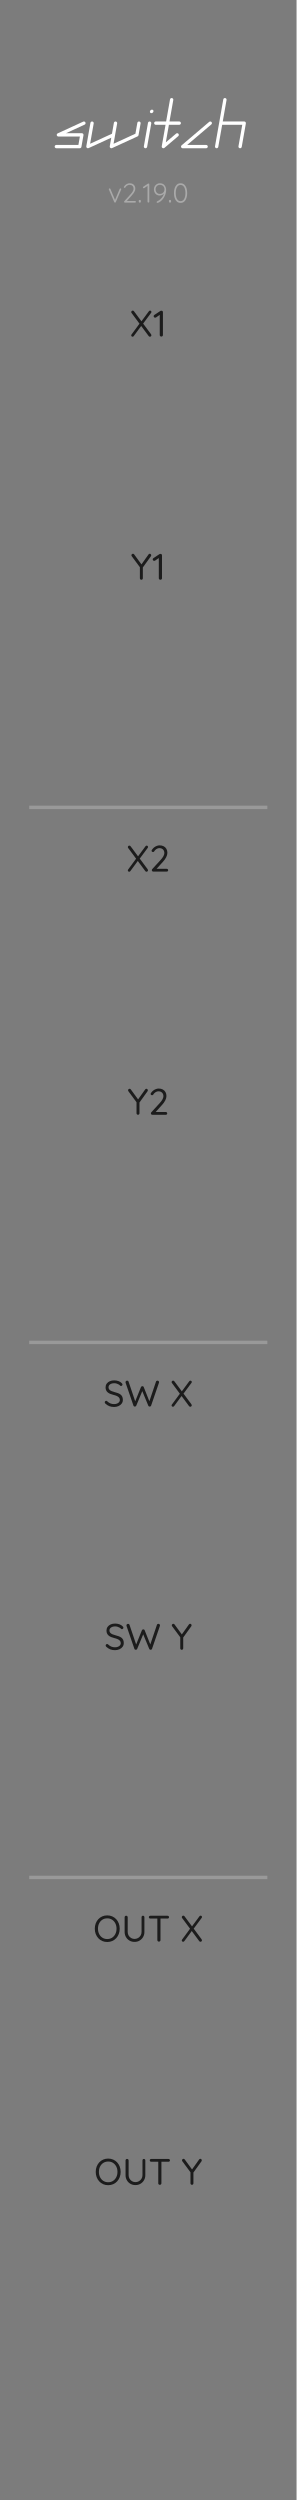
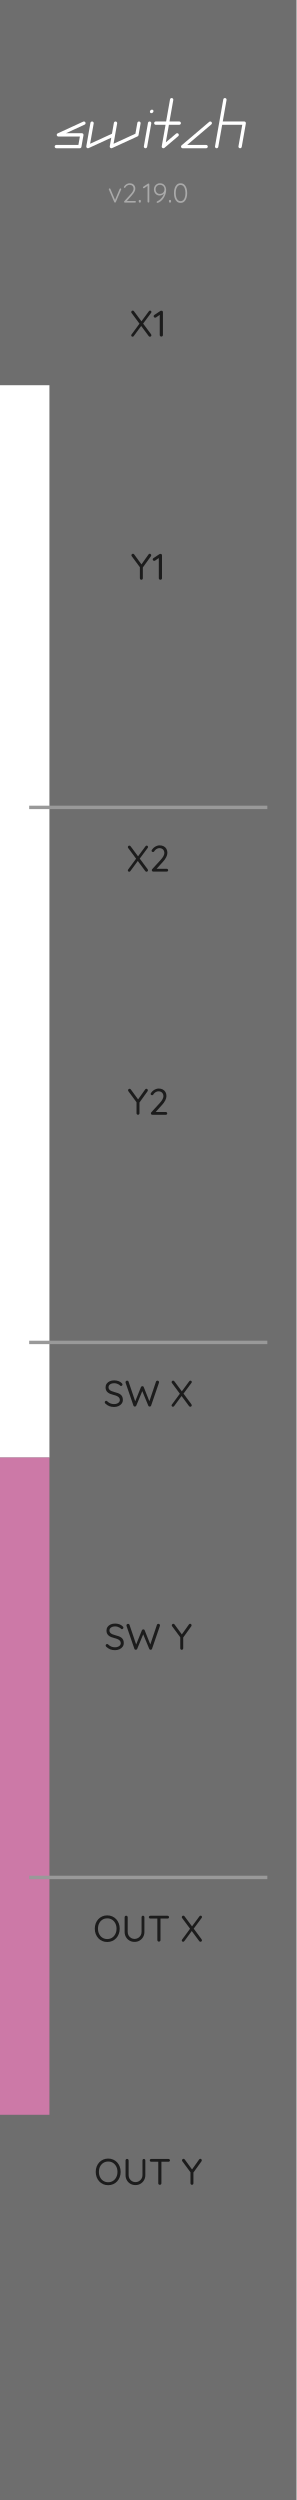
<svg xmlns="http://www.w3.org/2000/svg" width="15.24mm" height="128.5mm" viewBox="0 0 15.24 128.5">
-   <rect width="15.24" height="128.5" fill="#7c7c7c" />
+   <rect width="15.24" height="128.5" fill="#6e6e6e" />
+   <g id="palette-badge">
+     <rect x="0.000" y="19.800" width="2.540" height="55.118" fill="#FFFFFF" stroke="none" />
+     <rect x="0.000" y="74.918" width="2.540" height="33.782" fill="#CC79A7" stroke="none" />
+   </g>
  <line x1="1.50" y1="41.50" x2="13.74" y2="41.50" stroke="#999999" stroke-width="0.176" />
  <line x1="1.50" y1="69.00" x2="13.74" y2="69.00" stroke="#999999" stroke-width="0.176" />
  <line x1="1.50" y1="96.50" x2="13.74" y2="96.50" stroke="#999999" stroke-width="0.176" />
  <g transform="translate(2.688, 7.620) scale(0.0036, -0.0036)">
    <path d="M 473.1 368.4 C 467.6 380.3 453.6 385.5 441.7 380.0 L 77.3 212.6 C 67.2 208.0 61.7 196.9 64.1 186.0 C 66.4 175.2 76.1 167.4 87.2 167.4 H 393.8 L 372.7 47.4 H 57.7 C 44.6 47.4 34.0 36.8 34.0 23.7 C 34.0 10.6 44.6 1.5e-05 57.7 1.5e-05 H 392.5 C 404.0 1.5e-05 413.9 8.3 415.8 19.6 L 445.4 187.0 C 446.6 193.9 444.7 201.0 440.2 206.3 C 435.7 211.7 429.0 214.8 422.0 214.8 H 195.5 L 461.5 337.0 C 473.3 342.5 478.5 356.5 473.1 368.4 Z" fill="#ffffff" />
  </g>
  <g transform="translate(4.312, 7.620) scale(0.0036, -0.0036)">
    <path d="M 790.5 381.9 C 777.7 384.1 765.4 375.5 763.1 362.6 L 735.7 207.4 L 423.7 64.1 L 474.9 354.4 C 477.2 367.3 468.6 379.6 455.7 381.9 C 442.8 384.1 430.5 375.5 428.3 362.6 L 400.9 207.4 L 88.9 64.1 L 140.0 354.4 C 142.3 367.3 133.7 379.6 120.8 381.9 C 108.0 384.1 95.7 375.5 93.4 362.6 L 34.4 27.8 C 32.8 19.1 36.2 10.3 43.2 4.9 C 47.4 1.7 52.5 0.0 57.7 0.0 C 61.0 0.0 64.4 0.7 67.6 2.2 L 390.9 150.7 L 369.2 27.8 C 367.7 19.1 371.1 10.3 378.1 4.9 C 382.3 1.7 387.4 0.0 392.5 0.0 C 395.9 0.0 399.3 0.7 402.4 2.2 L 766.8 169.6 C 773.8 172.8 778.9 179.3 780.2 187.0 L 809.7 354.4 C 812.0 367.3 803.4 379.6 790.5 381.9 Z" fill="#ffffff" />
  </g>
  <g transform="translate(7.141, 7.620) scale(0.0036, -0.0036)">
    <path d="M 156.8 381.9 C 144.0 384.1 131.7 375.5 129.4 362.6 L 70.4 27.8 C 68.1 14.9 76.7 2.6 89.6 0.4 C 91.0 0.1 92.3 0.0 93.7 0.0 C 105.0 0.0 115.0 8.1 117.0 19.6 L 176.1 354.4 C 178.3 367.3 169.7 379.6 156.8 381.9 Z M 186.7 551.1 C 172.8 551.1 159.5 539.8 157.1 526.0 C 154.6 512.1 163.9 500.8 177.8 500.8 C 191.7 500.8 204.9 512.1 207.4 526.0 C 209.9 539.8 200.6 551.1 186.7 551.1 Z" fill="#ffffff" />
  </g>
  <g transform="translate(7.800, 7.620) scale(0.0036, -0.0036)">
    <path d="M 392.5 382.2 H 253.3 L 307.5 689.3 C 309.7 702.1 301.1 714.4 288.3 716.7 C 275.4 718.9 263.1 710.4 260.8 697.5 L 205.2 382.2 H 57.7 C 44.6 382.2 34.0 371.6 34.0 358.5 C 34.0 345.5 44.6 334.8 57.7 334.8 H 196.9 L 142.7 27.8 C 141.0 18.0 145.6 8.1 154.3 3.1 C 158.0 1.0 162.0 -1.5e-05 166.1 -1.5e-05 C 171.6 -1.5e-05 177.0 1.9 181.4 5.6 L 378.4 173.1 C 388.3 181.5 389.5 196.5 381.1 206.4 C 372.6 216.4 357.6 217.6 347.7 209.1 L 200.8 84.3 L 245.0 334.8 H 392.5 C 405.6 334.8 416.2 345.5 416.2 358.5 C 416.2 371.6 405.6 382.2 392.5 382.2 Z" fill="#ffffff" />
  </g>
  <g transform="translate(9.211, 7.620) scale(0.0036, -0.0036)">
    <path d="M 461.6 373.9 C 453.1 383.8 438.2 385.0 428.2 376.6 L 34.3 41.7 C 26.8 35.3 24.0 24.8 27.4 15.5 C 30.9 6.2 39.7 -1.5e-05 49.7 -1.5e-05 H 384.5 C 397.6 -1.5e-05 408.2 10.6 408.2 23.7 C 408.2 36.8 397.6 47.4 384.5 47.4 H 114.1 L 458.9 340.5 C 468.9 349.0 470.1 363.9 461.6 373.9 Z" fill="#ffffff" />
  </g>
  <g transform="translate(10.928, 7.620) scale(0.0036, -0.0036)">
    <path d="M 469.7 373.8 C 465.2 379.1 458.6 382.2 451.6 382.2 H 144.9 L 199.1 689.3 C 201.4 702.2 192.8 714.4 179.9 716.7 C 167.0 718.9 154.7 710.4 152.4 697.5 L 34.4 27.8 C 32.1 14.9 40.7 2.6 53.6 0.4 C 55.0 0.1 56.3 0.0 57.7 0.0 C 69.0 0.0 79.0 8.1 81.0 19.6 L 136.6 334.9 H 423.4 L 369.2 27.8 C 366.9 14.9 375.5 2.6 388.4 0.4 C 389.8 0.1 391.2 0.0 392.6 0.0 C 403.8 0.0 413.8 8.1 415.9 19.6 L 474.9 354.4 C 476.1 361.3 474.2 368.4 469.7 373.8 Z" fill="#ffffff" />
  </g>
  <g transform="translate(5.542, 10.414) scale(0.0014, -0.0014)">
    <path d="M 67.0 522.0 Q 52.0 522.0 44.0 513.0 Q 36.0 504.0 36.0 493.0 Q 36.0 489.0 37.0 485.0 Q 38.0 481.0 39.0 479.0 L 236.0 19.0 Q 240.0 10.0 248.5 4.5 Q 257.0 -1.0 266.0 0.0 Q 285.0 1.0 293.0 19.0 L 489.0 479.0 Q 490.0 483.0 491.5 486.5 Q 493.0 490.0 493.0 496.0 Q 493.0 508.0 484.0 514.5 Q 475.0 521.0 465.0 521.0 Q 444.0 522.0 436.0 502.0 L 265.2 97.4 L 95.0 502.0 Q 91.0 512.0 83.0 517.0 Q 75.0 522.0 67.0 522.0 Z" fill="#aaaaaa" />
  </g>
  <g transform="translate(6.283, 10.414) scale(0.0014, -0.0014)">
    <path d="M 474.0 58.0 H 166.7 L 351.0 265.0 Q 415.0 336.0 447.5 397.5 Q 480.0 459.0 480.0 511.0 Q 480.0 572.0 454.5 616.5 Q 429.0 661.0 382.5 685.5 Q 336.0 710.0 272.0 710.0 Q 234.0 710.0 194.5 694.5 Q 155.0 679.0 123.0 653.0 Q 91.0 627.0 73.0 596.0 Q 66.0 587.0 62.5 580.0 Q 59.0 573.0 59.0 566.0 Q 59.0 555.0 68.0 547.5 Q 77.0 540.0 89.0 540.0 Q 97.0 540.0 103.5 544.0 Q 110.0 548.0 116.0 558.0 Q 129.0 585.0 152.5 606.0 Q 176.0 627.0 206.5 640.0 Q 237.0 653.0 268.0 653.0 Q 336.0 653.0 376.0 613.0 Q 416.0 573.0 416.0 507.0 Q 416.0 467.0 388.5 416.5 Q 361.0 366.0 306.0 306.0 L 75.0 51.0 Q 67.0 41.0 67.0 30.0 Q 67.0 15.0 76.5 7.5 Q 86.0 0.0 99.0 0.0 H 474.0 Q 486.0 0.0 494.5 8.0 Q 503.0 16.0 503.0 29.0 Q 503.0 41.0 494.5 49.5 Q 486.0 58.0 474.0 58.0 Z" fill="#aaaaaa" />
  </g>
  <g transform="translate(7.059, 10.414) scale(0.0014, -0.0014)">
    <path d="M 87.0 0.0 H 94.0 Q 111.0 0.0 120.0 11.0 Q 129.0 22.0 129.0 39.0 V 60.0 Q 129.0 78.0 120.0 88.0 Q 111.0 98.0 94.0 98.0 H 87.0 Q 70.0 98.0 61.0 88.0 Q 52.0 78.0 52.0 60.0 V 39.0 Q 52.0 22.0 61.0 11.0 Q 70.0 0.0 87.0 0.0 Z" fill="#aaaaaa" />
  </g>
  <g transform="translate(7.312, 10.414) scale(0.0014, -0.0014)">
    <path d="M 226.0 0.0 Q 240.0 0.0 249.0 9.0 Q 258.0 18.0 258.0 30.0 V 670.0 Q 258.0 682.0 251.0 690.5 Q 244.0 699.0 231.0 700.0 Q 226.0 701.0 219.5 700.0 Q 213.0 699.0 207.0 695.0 L 40.0 584.0 Q 24.0 575.0 24.0 559.0 Q 24.0 547.0 33.5 537.0 Q 43.0 527.0 55.0 527.0 Q 64.0 527.0 72.0 533.0 L 194.0 614.6 V 30.0 Q 194.0 18.0 203.0 9.0 Q 212.0 0.0 226.0 0.0 Z" fill="#aaaaaa" />
  </g>
  <g transform="translate(7.830, 10.414) scale(0.0014, -0.0014)">
    <path d="M 277.0 711.0 Q 214.0 711.0 164.5 679.5 Q 115.0 648.0 86.5 597.0 Q 58.0 546.0 58.0 487.0 Q 58.0 427.0 83.0 375.0 Q 108.0 323.0 154.5 291.5 Q 201.0 260.0 265.0 260.0 Q 308.0 260.0 344.5 274.5 Q 381.0 289.0 410.0 315.0 Q 420.2 324.2 429.0 334.1 Q 414.5 280.8 383.5 230.5 Q 345.0 168.0 292.0 120.5 Q 239.0 73.0 182.0 49.0 Q 170.0 45.0 164.0 37.5 Q 158.0 30.0 158.0 20.0 Q 158.0 6.0 167.5 -2.5 Q 177.0 -11.0 189.0 -11.0 Q 194.0 -11.0 202.0 -9.0 Q 262.0 13.0 311.0 53.0 Q 360.0 93.0 396.5 143.0 Q 433.0 193.0 457.5 248.5 Q 482.0 304.0 494.5 358.5 Q 507.0 413.0 507.0 461.0 Q 507.0 508.0 493.0 553.0 Q 479.0 598.0 451.0 633.5 Q 423.0 669.0 379.5 690.0 Q 336.0 711.0 277.0 711.0 Z M 279.0 653.0 Q 332.0 653.0 369.0 630.0 Q 406.0 607.0 426.0 570.0 Q 446.0 533.0 446.0 490.0 Q 446.0 443.0 425.0 404.0 Q 404.0 365.0 366.0 341.5 Q 328.0 318.0 274.0 318.0 Q 224.0 318.0 189.0 341.5 Q 154.0 365.0 136.5 404.0 Q 119.0 443.0 119.0 487.0 Q 119.0 536.0 139.5 573.5 Q 160.0 611.0 196.0 632.0 Q 232.0 653.0 279.0 653.0 Z" fill="#aaaaaa" />
  </g>
  <g transform="translate(8.611, 10.414) scale(0.0014, -0.0014)">
    <path d="M 87.0 0.0 H 94.0 Q 111.0 0.0 120.0 11.0 Q 129.0 22.0 129.0 39.0 V 60.0 Q 129.0 78.0 120.0 88.0 Q 111.0 98.0 94.0 98.0 H 87.0 Q 70.0 98.0 61.0 88.0 Q 52.0 78.0 52.0 60.0 V 39.0 Q 52.0 22.0 61.0 11.0 Q 70.0 0.0 87.0 0.0 Z" fill="#aaaaaa" />
  </g>
  <g transform="translate(8.865, 10.414) scale(0.0014, -0.0014)">
    <path d="M 297.0 -10.0 Q 379.0 -10.0 432.5 38.0 Q 486.0 86.0 513.0 167.5 Q 540.0 249.0 540.0 350.0 Q 540.0 452.0 513.0 533.5 Q 486.0 615.0 432.5 662.5 Q 379.0 710.0 297.0 710.0 Q 217.0 710.0 163.0 662.5 Q 109.0 615.0 82.0 533.5 Q 55.0 452.0 55.0 350.0 Q 55.0 249.0 82.0 167.5 Q 109.0 86.0 163.0 38.0 Q 217.0 -10.0 297.0 -10.0 Z M 297.0 52.0 Q 239.0 52.0 199.5 89.0 Q 160.0 126.0 139.5 193.5 Q 119.0 261.0 119.0 350.0 Q 119.0 440.0 139.5 507.5 Q 160.0 575.0 199.5 612.0 Q 239.0 649.0 297.0 649.0 Q 356.0 649.0 395.5 612.0 Q 435.0 575.0 455.5 507.5 Q 476.0 440.0 476.0 350.0 Q 476.0 261.0 455.5 193.5 Q 435.0 126.0 395.5 89.0 Q 356.0 52.0 297.0 52.0 Z" fill="#aaaaaa" />
  </g>
  <g transform="translate(6.672, 17.300) scale(0.0019, -0.0019)">
    <path d="M 547.0 703.0 Q 528.0 703.0 515.0 684.0 L 314.7 413.0 L 112.0 686.0 Q 100.0 703.0 79.0 703.0 Q 64.0 703.0 51.5 691.5 Q 39.0 680.0 39.0 663.0 Q 39.0 649.0 47.0 639.0 L 261.8 349.2 L 48.0 58.0 Q 38.0 45.0 38.0 31.0 Q 38.0 19.0 48.5 7.5 Q 59.0 -4.0 75.0 -4.0 Q 95.0 -4.0 107.0 14.0 L 307.7 287.2 L 511.0 13.0 Q 524.0 -4.0 544.0 -4.0 Q 558.0 -4.0 571.0 7.0 Q 584.0 18.0 584.0 36.0 Q 584.0 49.0 576.0 61.0 L 360.6 351.2 L 576.0 642.0 Q 585.0 654.0 585.0 667.0 Q 585.0 681.0 573.5 692.0 Q 562.0 703.0 547.0 703.0 Z" fill="#1c1c1c" />
  </g>
  <g transform="translate(7.854, 17.300) scale(0.0019, -0.0019)">
    <path d="M 230.0 0.0 Q 249.0 0.0 261.5 12.0 Q 274.0 24.0 274.0 41.0 V 660.0 Q 274.0 677.0 263.5 688.5 Q 253.0 700.0 235.0 700.0 Q 227.0 701.0 219.0 699.0 Q 211.0 697.0 203.0 692.0 L 44.0 587.0 Q 23.0 574.0 23.0 552.0 Q 23.0 536.0 35.0 523.5 Q 47.0 511.0 64.0 511.0 Q 77.0 511.0 87.0 518.0 L 188.0 587.7 V 41.0 Q 188.0 24.0 200.0 12.0 Q 212.0 0.0 230.0 0.0 Z" fill="#1c1c1c" />
  </g>
  <g transform="translate(6.719, 29.800) scale(0.0019, -0.0019)">
    <path d="M 514.0 704.0 Q 494.0 704.0 481.0 684.0 L 290.3 415.7 L 94.0 685.0 Q 81.0 704.0 61.0 704.0 Q 47.0 704.0 33.0 692.5 Q 19.0 681.0 19.0 664.0 Q 19.0 657.0 21.5 649.5 Q 24.0 642.0 30.0 634.0 L 248.0 339.5 V 41.0 Q 248.0 24.0 259.5 12.0 Q 271.0 0.0 289.0 0.0 Q 305.0 0.0 316.5 12.0 Q 328.0 24.0 328.0 41.0 V 333.1 L 547.0 638.0 Q 551.0 644.0 552.5 650.5 Q 554.0 657.0 554.0 663.0 Q 554.0 679.0 542.5 691.5 Q 531.0 704.0 514.0 704.0 Z" fill="#1c1c1c" />
  </g>
  <g transform="translate(7.806, 29.800) scale(0.0019, -0.0019)">
    <path d="M 230.0 0.0 Q 249.0 0.0 261.5 12.0 Q 274.0 24.0 274.0 41.0 V 660.0 Q 274.0 677.0 263.5 688.5 Q 253.0 700.0 235.0 700.0 Q 227.0 701.0 219.0 699.0 Q 211.0 697.0 203.0 692.0 L 44.0 587.0 Q 23.0 574.0 23.0 552.0 Q 23.0 536.0 35.0 523.5 Q 47.0 511.0 64.0 511.0 Q 77.0 511.0 87.0 518.0 L 188.0 587.7 V 41.0 Q 188.0 24.0 200.0 12.0 Q 212.0 0.0 230.0 0.0 Z" fill="#1c1c1c" />
  </g>
  <g transform="translate(6.498, 44.800) scale(0.0019, -0.0019)">
    <path d="M 547.0 703.0 Q 528.0 703.0 515.0 684.0 L 314.7 413.0 L 112.0 686.0 Q 100.0 703.0 79.0 703.0 Q 64.0 703.0 51.5 691.5 Q 39.0 680.0 39.0 663.0 Q 39.0 649.0 47.0 639.0 L 261.8 349.2 L 48.0 58.0 Q 38.0 45.0 38.0 31.0 Q 38.0 19.0 48.5 7.5 Q 59.0 -4.0 75.0 -4.0 Q 95.0 -4.0 107.0 14.0 L 307.7 287.2 L 511.0 13.0 Q 524.0 -4.0 544.0 -4.0 Q 558.0 -4.0 571.0 7.0 Q 584.0 18.0 584.0 36.0 Q 584.0 49.0 576.0 61.0 L 360.6 351.2 L 576.0 642.0 Q 585.0 654.0 585.0 667.0 Q 585.0 681.0 573.5 692.0 Q 562.0 703.0 547.0 703.0 Z" fill="#1c1c1c" />
  </g>
  <g transform="translate(7.680, 44.800) scale(0.0019, -0.0019)">
    <path d="M 469.0 75.0 H 194.0 L 360.0 259.0 Q 422.0 325.0 454.0 389.0 Q 486.0 453.0 486.0 506.0 Q 486.0 568.0 460.0 614.0 Q 434.0 660.0 386.5 685.0 Q 339.0 710.0 275.0 710.0 Q 239.0 710.0 201.5 696.0 Q 164.0 682.0 132.5 658.5 Q 101.0 635.0 80.0 606.0 Q 70.0 594.0 64.0 584.5 Q 58.0 575.0 58.0 564.0 Q 58.0 550.0 70.0 539.5 Q 82.0 529.0 97.0 529.0 Q 106.0 529.0 114.5 532.5 Q 123.0 536.0 131.0 549.0 Q 145.0 573.0 167.0 592.5 Q 189.0 612.0 216.0 623.5 Q 243.0 635.0 270.0 635.0 Q 331.0 635.0 367.5 598.5 Q 404.0 562.0 404.0 501.0 Q 404.0 464.0 378.5 416.5 Q 353.0 369.0 303.0 315.0 L 77.0 68.0 Q 65.0 55.0 65.0 39.0 Q 65.0 21.0 76.5 10.5 Q 88.0 0.0 106.0 0.0 H 469.0 Q 485.0 0.0 496.0 10.5 Q 507.0 21.0 507.0 37.0 Q 507.0 53.0 496.0 64.0 Q 485.0 75.0 469.0 75.0 Z" fill="#1c1c1c" />
  </g>
  <g transform="translate(6.546, 57.300) scale(0.0019, -0.0019)">
    <path d="M 514.0 704.0 Q 494.0 704.0 481.0 684.0 L 290.3 415.7 L 94.0 685.0 Q 81.0 704.0 61.0 704.0 Q 47.0 704.0 33.0 692.5 Q 19.0 681.0 19.0 664.0 Q 19.0 657.0 21.5 649.5 Q 24.0 642.0 30.0 634.0 L 248.0 339.5 V 41.0 Q 248.0 24.0 259.5 12.0 Q 271.0 0.0 289.0 0.0 Q 305.0 0.0 316.5 12.0 Q 328.0 24.0 328.0 41.0 V 333.1 L 547.0 638.0 Q 551.0 644.0 552.5 650.5 Q 554.0 657.0 554.0 663.0 Q 554.0 679.0 542.5 691.5 Q 531.0 704.0 514.0 704.0 Z" fill="#1c1c1c" />
  </g>
  <g transform="translate(7.632, 57.300) scale(0.0019, -0.0019)">
    <path d="M 469.0 75.0 H 194.0 L 360.0 259.0 Q 422.0 325.0 454.0 389.0 Q 486.0 453.0 486.0 506.0 Q 486.0 568.0 460.0 614.0 Q 434.0 660.0 386.5 685.0 Q 339.0 710.0 275.0 710.0 Q 239.0 710.0 201.5 696.0 Q 164.0 682.0 132.5 658.5 Q 101.0 635.0 80.0 606.0 Q 70.0 594.0 64.0 584.5 Q 58.0 575.0 58.0 564.0 Q 58.0 550.0 70.0 539.5 Q 82.0 529.0 97.0 529.0 Q 106.0 529.0 114.5 532.5 Q 123.0 536.0 131.0 549.0 Q 145.0 573.0 167.0 592.5 Q 189.0 612.0 216.0 623.5 Q 243.0 635.0 270.0 635.0 Q 331.0 635.0 367.5 598.5 Q 404.0 562.0 404.0 501.0 Q 404.0 464.0 378.5 416.5 Q 353.0 369.0 303.0 315.0 L 77.0 68.0 Q 65.0 55.0 65.0 39.0 Q 65.0 21.0 76.5 10.5 Q 88.0 0.0 106.0 0.0 H 469.0 Q 485.0 0.0 496.0 10.5 Q 507.0 21.0 507.0 37.0 Q 507.0 53.0 496.0 64.0 Q 485.0 75.0 469.0 75.0 Z" fill="#1c1c1c" />
  </g>
  <g transform="translate(5.312, 72.300) scale(0.0019, -0.0019)">
    <path d="M 292.0 -10.0 Q 359.0 -9.0 412.5 15.5 Q 466.0 40.0 497.0 83.0 Q 528.0 126.0 528.0 181.0 Q 528.0 233.0 511.5 268.5 Q 495.0 304.0 465.0 327.0 Q 435.0 350.0 393.5 365.5 Q 352.0 381.0 303.0 393.0 Q 258.0 405.0 221.0 420.5 Q 184.0 436.0 162.0 460.5 Q 140.0 485.0 140.0 523.0 Q 140.0 557.0 159.5 581.5 Q 179.0 606.0 214.0 619.5 Q 249.0 633.0 295.0 633.0 Q 326.0 633.0 357.0 624.0 Q 388.0 615.0 414.0 600.0 Q 440.0 585.0 457.0 566.0 Q 466.0 558.0 477.0 558.0 Q 493.0 558.0 505.5 570.5 Q 518.0 583.0 518.0 598.0 Q 518.0 616.0 498.0 635.0 Q 465.0 670.0 410.5 690.0 Q 356.0 710.0 295.0 710.0 Q 226.0 710.0 173.0 686.5 Q 120.0 663.0 90.0 620.0 Q 60.0 577.0 60.0 520.0 Q 60.0 475.0 75.5 441.5 Q 91.0 408.0 119.0 384.5 Q 147.0 361.0 185.5 345.0 Q 224.0 329.0 270.0 318.0 Q 322.0 306.0 361.5 288.5 Q 401.0 271.0 423.5 245.0 Q 446.0 219.0 447.0 179.0 Q 447.0 146.0 426.0 121.0 Q 405.0 96.0 369.5 82.0 Q 334.0 68.0 290.0 68.0 Q 233.0 68.0 187.5 88.0 Q 142.0 108.0 103.0 146.0 Q 92.0 157.0 78.0 157.0 Q 61.0 157.0 49.5 144.5 Q 38.0 132.0 38.0 116.0 Q 38.0 106.0 42.5 97.5 Q 47.0 89.0 54.0 82.0 Q 106.0 34.0 162.0 12.0 Q 218.0 -10.0 292.0 -10.0 Z" fill="#1c1c1c" />
  </g>
  <g transform="translate(6.402, 72.300) scale(0.0019, -0.0019)">
    <path d="M 890.0 703.0 Q 877.0 703.0 866.0 696.0 Q 855.0 689.0 851.0 677.0 L 671.4 145.0 L 519.0 528.0 Q 515.0 540.0 504.5 547.0 Q 494.0 554.0 482.0 554.0 Q 469.0 554.0 459.0 547.0 Q 449.0 540.0 444.0 528.0 L 288.6 143.8 L 108.0 677.0 Q 104.0 689.0 93.0 696.0 Q 82.0 703.0 70.0 703.0 Q 55.0 703.0 40.5 691.5 Q 26.0 680.0 26.0 660.0 Q 26.0 654.0 28.0 646.0 L 241.0 26.0 Q 245.0 14.0 255.5 7.5 Q 266.0 1.0 277.0 0.0 Q 289.0 0.0 300.0 6.5 Q 311.0 13.0 317.0 26.0 L 479.6 418.8 L 642.0 26.0 Q 648.0 13.0 659.0 6.5 Q 670.0 0.0 682.0 0.0 Q 693.0 1.0 703.5 7.5 Q 714.0 14.0 718.0 26.0 L 931.0 646.0 Q 933.0 654.0 933.0 661.0 Q 933.0 681.0 919.5 692.0 Q 906.0 703.0 890.0 703.0 Z" fill="#1c1c1c" />
  </g>
  <g transform="translate(8.747, 72.300) scale(0.0019, -0.0019)">
    <path d="M 547.0 703.0 Q 528.0 703.0 515.0 684.0 L 314.7 413.0 L 112.0 686.0 Q 100.0 703.0 79.0 703.0 Q 64.0 703.0 51.5 691.5 Q 39.0 680.0 39.0 663.0 Q 39.0 649.0 47.0 639.0 L 261.8 349.2 L 48.0 58.0 Q 38.0 45.0 38.0 31.0 Q 38.0 19.0 48.5 7.5 Q 59.0 -4.0 75.0 -4.0 Q 95.0 -4.0 107.0 14.0 L 307.7 287.2 L 511.0 13.0 Q 524.0 -4.0 544.0 -4.0 Q 558.0 -4.0 571.0 7.0 Q 584.0 18.0 584.0 36.0 Q 584.0 49.0 576.0 61.0 L 360.6 351.2 L 576.0 642.0 Q 585.0 654.0 585.0 667.0 Q 585.0 681.0 573.5 692.0 Q 562.0 703.0 547.0 703.0 Z" fill="#1c1c1c" />
  </g>
  <g transform="translate(5.359, 84.800) scale(0.0019, -0.0019)">
    <path d="M 292.0 -10.0 Q 359.0 -9.0 412.5 15.5 Q 466.0 40.0 497.0 83.0 Q 528.0 126.0 528.0 181.0 Q 528.0 233.0 511.5 268.5 Q 495.0 304.0 465.0 327.0 Q 435.0 350.0 393.5 365.5 Q 352.0 381.0 303.0 393.0 Q 258.0 405.0 221.0 420.5 Q 184.0 436.0 162.0 460.5 Q 140.0 485.0 140.0 523.0 Q 140.0 557.0 159.5 581.5 Q 179.0 606.0 214.0 619.5 Q 249.0 633.0 295.0 633.0 Q 326.0 633.0 357.0 624.0 Q 388.0 615.0 414.0 600.0 Q 440.0 585.0 457.0 566.0 Q 466.0 558.0 477.0 558.0 Q 493.0 558.0 505.5 570.5 Q 518.0 583.0 518.0 598.0 Q 518.0 616.0 498.0 635.0 Q 465.0 670.0 410.5 690.0 Q 356.0 710.0 295.0 710.0 Q 226.0 710.0 173.0 686.5 Q 120.0 663.0 90.0 620.0 Q 60.0 577.0 60.0 520.0 Q 60.0 475.0 75.5 441.5 Q 91.0 408.0 119.0 384.5 Q 147.0 361.0 185.5 345.0 Q 224.0 329.0 270.0 318.0 Q 322.0 306.0 361.5 288.5 Q 401.0 271.0 423.5 245.0 Q 446.0 219.0 447.0 179.0 Q 447.0 146.0 426.0 121.0 Q 405.0 96.0 369.5 82.0 Q 334.0 68.0 290.0 68.0 Q 233.0 68.0 187.5 88.0 Q 142.0 108.0 103.0 146.0 Q 92.0 157.0 78.0 157.0 Q 61.0 157.0 49.5 144.5 Q 38.0 132.0 38.0 116.0 Q 38.0 106.0 42.5 97.5 Q 47.0 89.0 54.0 82.0 Q 106.0 34.0 162.0 12.0 Q 218.0 -10.0 292.0 -10.0 Z" fill="#1c1c1c" />
  </g>
  <g transform="translate(6.450, 84.800) scale(0.0019, -0.0019)">
    <path d="M 890.0 703.0 Q 877.0 703.0 866.0 696.0 Q 855.0 689.0 851.0 677.0 L 671.4 145.0 L 519.0 528.0 Q 515.0 540.0 504.5 547.0 Q 494.0 554.0 482.0 554.0 Q 469.0 554.0 459.0 547.0 Q 449.0 540.0 444.0 528.0 L 288.6 143.8 L 108.0 677.0 Q 104.0 689.0 93.0 696.0 Q 82.0 703.0 70.0 703.0 Q 55.0 703.0 40.5 691.5 Q 26.0 680.0 26.0 660.0 Q 26.0 654.0 28.0 646.0 L 241.0 26.0 Q 245.0 14.0 255.5 7.5 Q 266.0 1.0 277.0 0.0 Q 289.0 0.0 300.0 6.5 Q 311.0 13.0 317.0 26.0 L 479.6 418.8 L 642.0 26.0 Q 648.0 13.0 659.0 6.5 Q 670.0 0.0 682.0 0.0 Q 693.0 1.0 703.5 7.5 Q 714.0 14.0 718.0 26.0 L 931.0 646.0 Q 933.0 654.0 933.0 661.0 Q 933.0 681.0 919.5 692.0 Q 906.0 703.0 890.0 703.0 Z" fill="#1c1c1c" />
  </g>
  <g transform="translate(8.794, 84.800) scale(0.0019, -0.0019)">
    <path d="M 514.0 704.0 Q 494.0 704.0 481.0 684.0 L 290.3 415.7 L 94.0 685.0 Q 81.0 704.0 61.0 704.0 Q 47.0 704.0 33.0 692.5 Q 19.0 681.0 19.0 664.0 Q 19.0 657.0 21.5 649.5 Q 24.0 642.0 30.0 634.0 L 248.0 339.5 V 41.0 Q 248.0 24.0 259.5 12.0 Q 271.0 0.0 289.0 0.0 Q 305.0 0.0 316.5 12.0 Q 328.0 24.0 328.0 41.0 V 333.1 L 547.0 638.0 Q 551.0 644.0 552.5 650.5 Q 554.0 657.0 554.0 663.0 Q 554.0 679.0 542.5 691.5 Q 531.0 704.0 514.0 704.0 Z" fill="#1c1c1c" />
  </g>
  <g transform="translate(4.787, 99.800) scale(0.0019, -0.0019)">
    <path d="M 719.0 350.0 Q 719.0 428.0 694.0 493.5 Q 669.0 559.0 624.0 607.5 Q 579.0 656.0 517.0 683.0 Q 455.0 710.0 382.0 710.0 Q 308.0 710.0 246.5 683.0 Q 185.0 656.0 140.0 607.5 Q 95.0 559.0 70.0 493.5 Q 45.0 428.0 45.0 350.0 Q 45.0 273.0 70.0 207.5 Q 95.0 142.0 140.0 93.0 Q 185.0 44.0 246.5 17.0 Q 308.0 -10.0 382.0 -10.0 Q 455.0 -10.0 517.0 17.0 Q 579.0 44.0 624.0 93.0 Q 669.0 142.0 694.0 207.5 Q 719.0 273.0 719.0 350.0 Z M 633.0 350.0 Q 633.0 269.0 600.5 205.5 Q 568.0 142.0 512.0 106.0 Q 456.0 70.0 382.0 70.0 Q 308.0 70.0 251.5 106.0 Q 195.0 142.0 163.0 205.5 Q 131.0 269.0 131.0 350.0 Q 131.0 432.0 163.0 495.0 Q 195.0 558.0 251.5 594.0 Q 308.0 630.0 382.0 630.0 Q 456.0 630.0 512.0 594.0 Q 568.0 558.0 600.5 495.0 Q 633.0 432.0 633.0 350.0 Z" fill="#1c1c1c" />
  </g>
  <g transform="translate(6.239, 99.800) scale(0.0019, -0.0019)">
    <path d="M 584.0 701.0 Q 566.0 701.0 556.0 689.0 Q 546.0 677.0 546.0 660.0 V 263.0 Q 546.0 208.0 519.5 165.0 Q 493.0 122.0 450.0 97.5 Q 407.0 73.0 356.0 73.0 Q 306.0 73.0 263.5 97.5 Q 221.0 122.0 196.0 165.0 Q 171.0 208.0 171.0 263.0 V 660.0 Q 171.0 677.0 158.5 689.0 Q 146.0 701.0 130.0 701.0 Q 111.0 701.0 99.5 689.0 Q 88.0 677.0 88.0 660.0 V 263.0 Q 88.0 186.0 123.0 125.0 Q 158.0 64.0 218.5 28.5 Q 279.0 -7.0 356.0 -7.0 Q 432.0 -7.0 492.0 28.5 Q 552.0 64.0 587.5 125.0 Q 623.0 186.0 623.0 263.0 V 660.0 Q 623.0 677.0 612.0 689.0 Q 601.0 701.0 584.0 701.0 Z" fill="#1c1c1c" />
  </g>
  <g transform="translate(7.588, 99.800) scale(0.0019, -0.0019)">
    <path d="M 305.0 0.0 Q 324.0 0.0 336.0 12.0 Q 348.0 24.0 348.0 41.0 V 624.0 H 538.0 Q 555.0 624.0 567.0 634.0 Q 579.0 644.0 579.0 662.0 Q 579.0 679.0 567.0 689.5 Q 555.0 700.0 538.0 700.0 H 73.0 Q 56.0 700.0 44.5 689.5 Q 33.0 679.0 33.0 662.0 Q 33.0 645.0 44.5 634.5 Q 56.0 624.0 73.0 624.0 H 263.0 V 41.0 Q 263.0 24.0 275.0 12.0 Q 287.0 0.0 305.0 0.0 Z" fill="#1c1c1c" />
  </g>
  <g transform="translate(9.271, 99.800) scale(0.0019, -0.0019)">
    <path d="M 547.0 703.0 Q 528.0 703.0 515.0 684.0 L 314.7 413.0 L 112.0 686.0 Q 100.0 703.0 79.0 703.0 Q 64.0 703.0 51.5 691.5 Q 39.0 680.0 39.0 663.0 Q 39.0 649.0 47.0 639.0 L 261.8 349.2 L 48.0 58.0 Q 38.0 45.0 38.0 31.0 Q 38.0 19.0 48.5 7.5 Q 59.0 -4.0 75.0 -4.0 Q 95.0 -4.0 107.0 14.0 L 307.7 287.2 L 511.0 13.0 Q 524.0 -4.0 544.0 -4.0 Q 558.0 -4.0 571.0 7.0 Q 584.0 18.0 584.0 36.0 Q 584.0 49.0 576.0 61.0 L 360.6 351.2 L 576.0 642.0 Q 585.0 654.0 585.0 667.0 Q 585.0 681.0 573.5 692.0 Q 562.0 703.0 547.0 703.0 Z" fill="#1c1c1c" />
  </g>
  <g transform="translate(4.835, 112.300) scale(0.0019, -0.0019)">
    <path d="M 719.0 350.0 Q 719.0 428.0 694.0 493.5 Q 669.0 559.0 624.0 607.5 Q 579.0 656.0 517.0 683.0 Q 455.0 710.0 382.0 710.0 Q 308.0 710.0 246.5 683.0 Q 185.0 656.0 140.0 607.5 Q 95.0 559.0 70.0 493.5 Q 45.0 428.0 45.0 350.0 Q 45.0 273.0 70.0 207.5 Q 95.0 142.0 140.0 93.0 Q 185.0 44.0 246.5 17.0 Q 308.0 -10.0 382.0 -10.0 Q 455.0 -10.0 517.0 17.0 Q 579.0 44.0 624.0 93.0 Q 669.0 142.0 694.0 207.5 Q 719.0 273.0 719.0 350.0 Z M 633.0 350.0 Q 633.0 269.0 600.5 205.5 Q 568.0 142.0 512.0 106.0 Q 456.0 70.0 382.0 70.0 Q 308.0 70.0 251.5 106.0 Q 195.0 142.0 163.0 205.5 Q 131.0 269.0 131.0 350.0 Q 131.0 432.0 163.0 495.0 Q 195.0 558.0 251.5 594.0 Q 308.0 630.0 382.0 630.0 Q 456.0 630.0 512.0 594.0 Q 568.0 558.0 600.5 495.0 Q 633.0 432.0 633.0 350.0 Z" fill="#1c1c1c" />
  </g>
  <g transform="translate(6.286, 112.300) scale(0.0019, -0.0019)">
    <path d="M 584.0 701.0 Q 566.0 701.0 556.0 689.0 Q 546.0 677.0 546.0 660.0 V 263.0 Q 546.0 208.0 519.5 165.0 Q 493.0 122.0 450.0 97.5 Q 407.0 73.0 356.0 73.0 Q 306.0 73.0 263.5 97.5 Q 221.0 122.0 196.0 165.0 Q 171.0 208.0 171.0 263.0 V 660.0 Q 171.0 677.0 158.5 689.0 Q 146.0 701.0 130.0 701.0 Q 111.0 701.0 99.5 689.0 Q 88.0 677.0 88.0 660.0 V 263.0 Q 88.0 186.0 123.0 125.0 Q 158.0 64.0 218.5 28.5 Q 279.0 -7.0 356.0 -7.0 Q 432.0 -7.0 492.0 28.5 Q 552.0 64.0 587.5 125.0 Q 623.0 186.0 623.0 263.0 V 660.0 Q 623.0 677.0 612.0 689.0 Q 601.0 701.0 584.0 701.0 Z" fill="#1c1c1c" />
  </g>
  <g transform="translate(7.635, 112.300) scale(0.0019, -0.0019)">
    <path d="M 305.0 0.0 Q 324.0 0.0 336.0 12.0 Q 348.0 24.0 348.0 41.0 V 624.0 H 538.0 Q 555.0 624.0 567.0 634.0 Q 579.0 644.0 579.0 662.0 Q 579.0 679.0 567.0 689.5 Q 555.0 700.0 538.0 700.0 H 73.0 Q 56.0 700.0 44.5 689.5 Q 33.0 679.0 33.0 662.0 Q 33.0 645.0 44.5 634.5 Q 56.0 624.0 73.0 624.0 H 263.0 V 41.0 Q 263.0 24.0 275.0 12.0 Q 287.0 0.0 305.0 0.0 Z" fill="#1c1c1c" />
  </g>
  <g transform="translate(9.319, 112.300) scale(0.0019, -0.0019)">
    <path d="M 514.0 704.0 Q 494.0 704.0 481.0 684.0 L 290.3 415.7 L 94.0 685.0 Q 81.0 704.0 61.0 704.0 Q 47.0 704.0 33.0 692.5 Q 19.0 681.0 19.0 664.0 Q 19.0 657.0 21.5 649.5 Q 24.0 642.0 30.0 634.0 L 248.0 339.5 V 41.0 Q 248.0 24.0 259.5 12.0 Q 271.0 0.0 289.0 0.0 Q 305.0 0.0 316.5 12.0 Q 328.0 24.0 328.0 41.0 V 333.1 L 547.0 638.0 Q 551.0 644.0 552.5 650.5 Q 554.0 657.0 554.0 663.0 Q 554.0 679.0 542.5 691.5 Q 531.0 704.0 514.0 704.0 Z" fill="#1c1c1c" />
  </g>
</svg>
